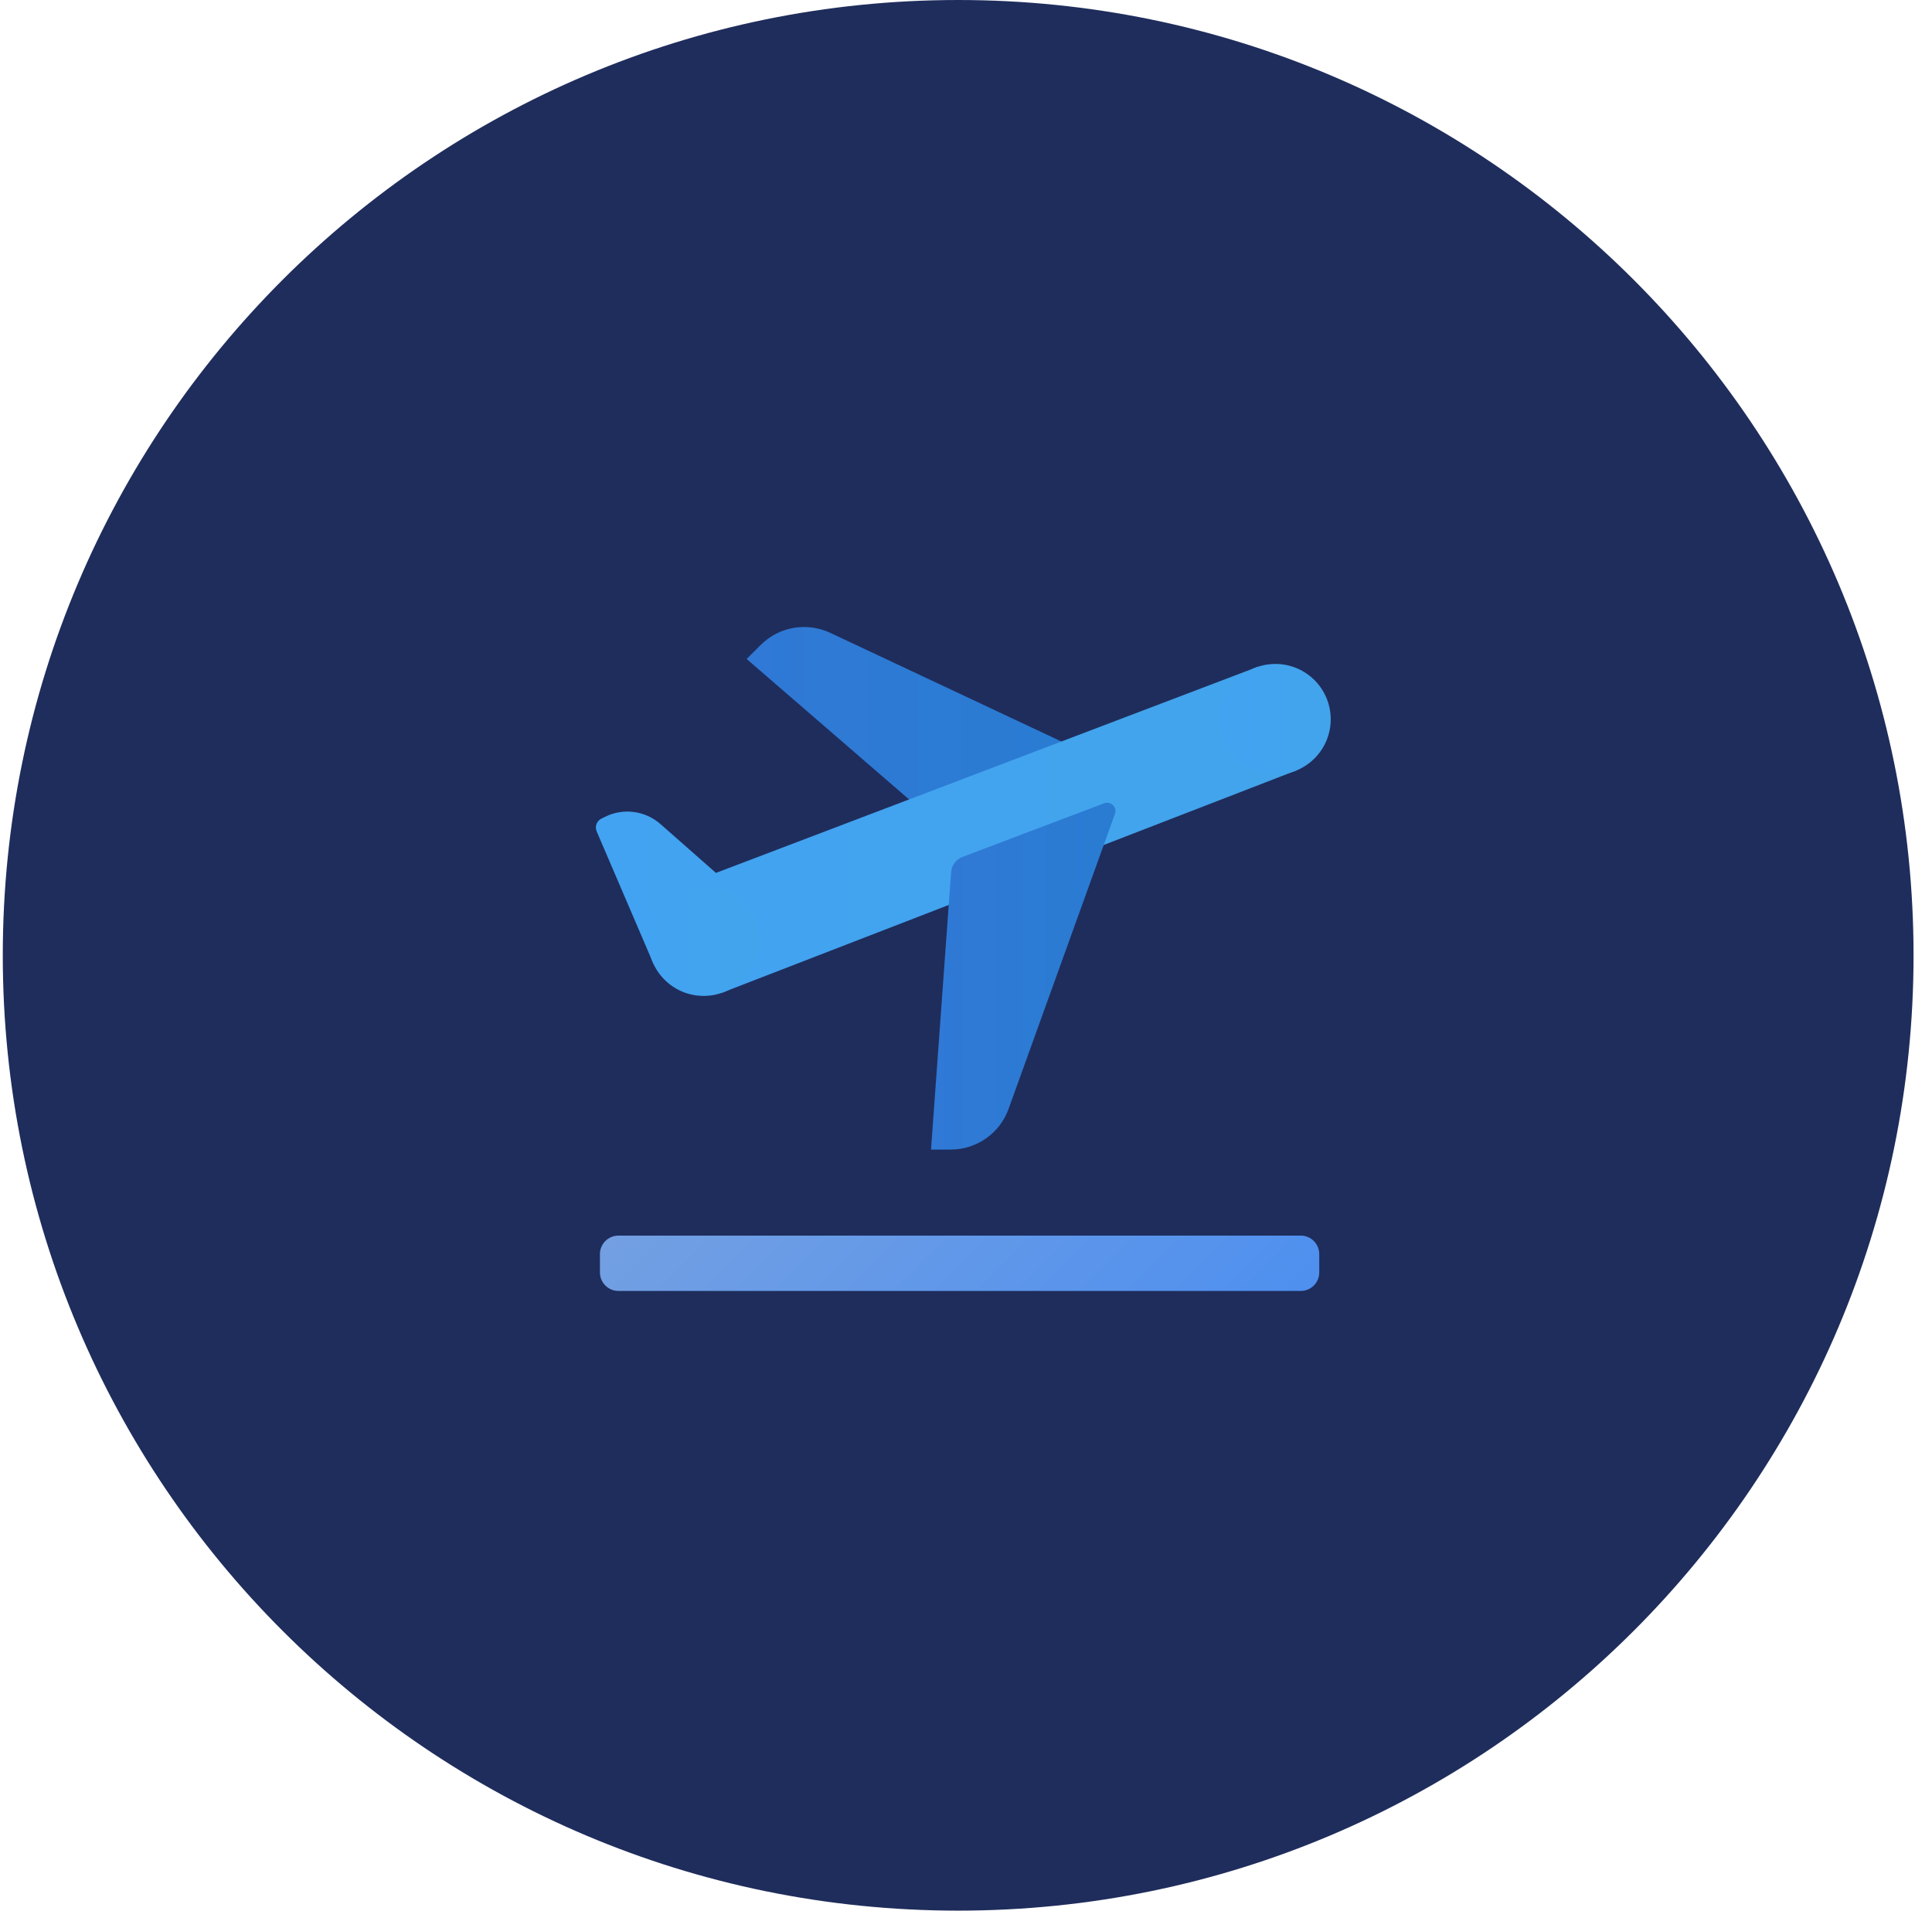
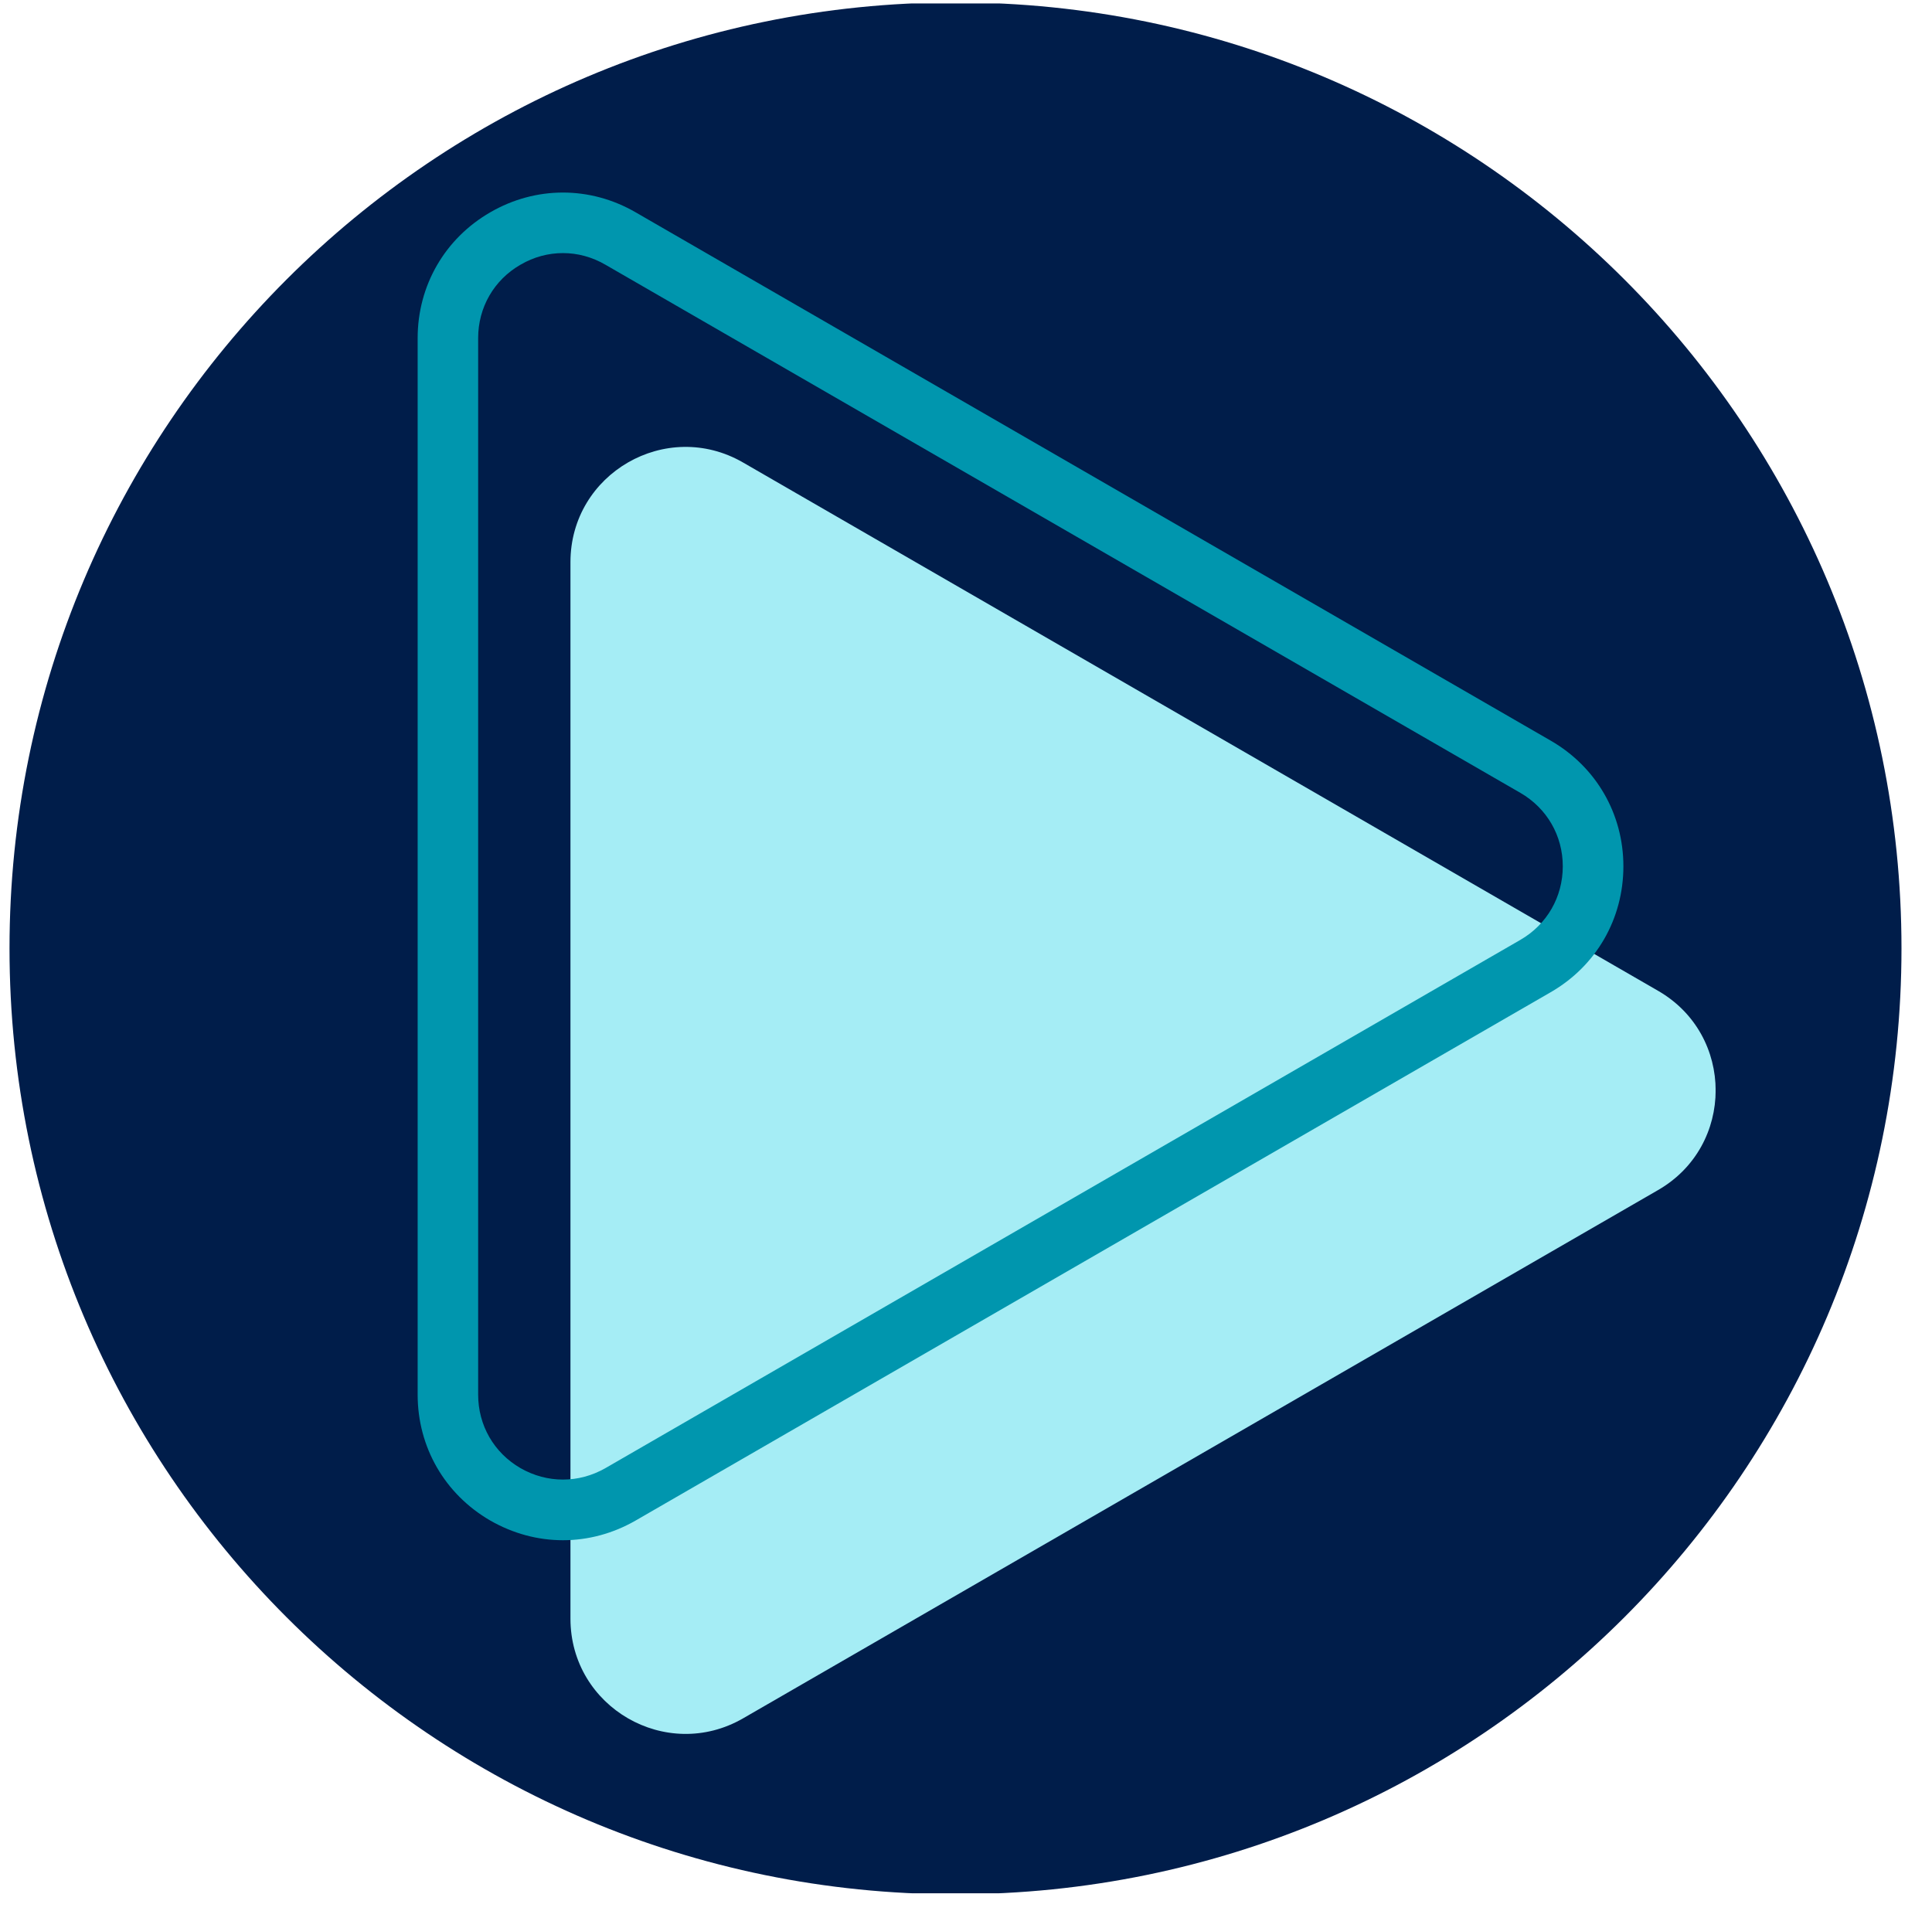
- <svg xmlns="http://www.w3.org/2000/svg" width="91" height="90" viewBox="0 0 91 90" fill="none">
-   <circle cx="45.131" cy="45" r="45" fill="#1F2D5C" />
-   <path d="M61.269 60.809H29.127C28.649 60.809 28.258 60.418 28.258 59.941V59.072C28.258 58.594 28.649 58.203 29.127 58.203H61.269C61.747 58.203 62.138 58.594 62.138 59.072V59.941C62.138 60.418 61.747 60.809 61.269 60.809Z" fill="url(#paint0_linear_2783_1138)" />
-   <path d="M51.341 35.562L39.106 29.81C38.001 29.291 36.689 29.52 35.826 30.384L35.168 31.041L43.387 38.148L51.341 35.562Z" fill="url(#paint1_linear_2783_1138)" />
-   <path d="M61.07 36.287L59.261 31.402L33.722 41.118L31.109 38.818C30.389 38.184 29.356 38.049 28.497 38.477L28.324 38.563C28.103 38.674 28.007 38.937 28.104 39.163L30.782 45.406L33.993 46.767L61.07 36.287Z" fill="url(#paint2_linear_2783_1138)" />
-   <path d="M60.073 36.488C61.512 36.488 62.679 35.321 62.679 33.882C62.679 32.442 61.512 31.275 60.073 31.275C58.634 31.275 57.467 32.442 57.467 33.882C57.467 35.321 58.634 36.488 60.073 36.488Z" fill="url(#paint3_linear_2783_1138)" />
-   <path d="M33.143 46.912C34.583 46.912 35.749 45.745 35.749 44.305C35.749 42.866 34.583 41.699 33.143 41.699C31.704 41.699 30.537 42.866 30.537 44.305C30.537 45.745 31.704 46.912 33.143 46.912Z" fill="url(#paint4_linear_2783_1138)" />
-   <path d="M45.332 40.366C45.03 40.48 44.823 40.759 44.799 41.08L43.852 54.15H44.781C46.002 54.15 47.092 53.384 47.505 52.236L52.515 38.338C52.629 38.023 52.321 37.72 52.008 37.839L45.332 40.366Z" fill="url(#paint5_linear_2783_1138)" />
+ <svg xmlns="http://www.w3.org/2000/svg" width="91" zoomAndPan="magnify" viewBox="0 0 68.25 67.5" height="90" preserveAspectRatio="xMidYMid meet" version="1.0">
  <defs>
-     <linearGradient id="paint0_linear_2783_1138" x1="35.927" y1="50.234" x2="53.659" y2="67.968" gradientUnits="userSpaceOnUse">
-       <stop stop-color="#74A0E2" />
-       <stop offset="1" stop-color="#4F90EF" />
-     </linearGradient>
-     <linearGradient id="paint1_linear_2783_1138" x1="35.168" y1="33.841" x2="51.341" y2="33.841" gradientUnits="userSpaceOnUse">
-       <stop stop-color="#3079D6" />
-       <stop offset="1" stop-color="#297CD2" />
-     </linearGradient>
-     <linearGradient id="paint2_linear_2783_1138" x1="28.066" y1="39.085" x2="61.07" y2="39.085" gradientUnits="userSpaceOnUse">
-       <stop stop-color="#42A3F2" />
-       <stop offset="1" stop-color="#42A4EB" />
-     </linearGradient>
-     <linearGradient id="paint3_linear_2783_1138" x1="57.467" y1="33.882" x2="62.679" y2="33.882" gradientUnits="userSpaceOnUse">
-       <stop stop-color="#42A3F2" />
-       <stop offset="1" stop-color="#42A4EB" />
-     </linearGradient>
-     <linearGradient id="paint4_linear_2783_1138" x1="30.537" y1="44.305" x2="35.749" y2="44.305" gradientUnits="userSpaceOnUse">
-       <stop stop-color="#42A3F2" />
-       <stop offset="1" stop-color="#42A4EB" />
-     </linearGradient>
-     <linearGradient id="paint5_linear_2783_1138" x1="43.852" y1="45.981" x2="52.54" y2="45.981" gradientUnits="userSpaceOnUse">
-       <stop stop-color="#3079D6" />
-       <stop offset="1" stop-color="#297CD2" />
-     </linearGradient>
+     <clipPath id="22f14c4650">
+       <path d="M 0.336 0.121 L 67.172 0.121 L 67.172 66.887 L 0.336 66.887 Z M 0.336 0.121 " clip-rule="nonzero" />
+     </clipPath>
+     <clipPath id="2d61bdb4b2">
+       <path d="M 33.754 0.086 C 15.297 0.086 0.336 15.047 0.336 33.504 C 0.336 51.961 15.297 66.922 33.754 66.922 C 52.211 66.922 67.172 51.961 67.172 33.504 C 67.172 15.047 52.211 0.086 33.754 0.086 Z M 33.754 0.086 " clip-rule="nonzero" />
+     </clipPath>
+     <clipPath id="411e5d48d5">
+       <path d="M 20 15.781 L 60.605 15.781 L 60.605 61.258 L 20 61.258 Z M 20 15.781 " clip-rule="nonzero" />
+     </clipPath>
+     <clipPath id="33aa102292">
+       <path d="M 14.754 6.508 L 58 6.508 L 58 55 L 14.754 55 Z M 14.754 6.508 " clip-rule="nonzero" />
+     </clipPath>
  </defs>
+   <g clip-path="url(#22f14c4650)">
+     <g clip-path="url(#2d61bdb4b2)">
+       <path fill="#001d4a" d="M 0.336 0.086 L 67.172 0.086 L 67.172 66.922 L 0.336 66.922 Z M 0.336 0.086 " fill-opacity="1" fill-rule="nonzero" />
+     </g>
+   </g>
+   <g clip-path="url(#411e5d48d5)">
+     <path fill="#a5edf5" d="M 20.152 57.184 L 20.152 19.859 C 20.152 16.73 23.539 14.773 26.25 16.34 L 58.574 35.004 C 61.285 36.566 61.285 40.48 58.574 42.043 L 26.25 60.707 C 23.539 62.27 20.152 60.316 20.152 57.184 " fill-opacity="1" fill-rule="nonzero" />
+   </g>
+   <g clip-path="url(#33aa102292)">
+     <path fill="#0096ae" d="M 19.887 8.941 C 19.371 8.941 18.855 9.078 18.387 9.352 C 17.449 9.891 16.891 10.863 16.891 11.945 L 16.891 49.27 C 16.891 50.355 17.449 51.324 18.387 51.867 C 19.328 52.406 20.445 52.406 21.387 51.867 L 53.711 33.203 C 54.648 32.66 55.207 31.691 55.207 30.605 C 55.207 29.523 54.648 28.555 53.711 28.012 L 21.387 9.352 C 20.914 9.078 20.402 8.941 19.887 8.941 Z M 19.887 54.414 C 19.004 54.414 18.125 54.18 17.32 53.719 C 15.715 52.789 14.754 51.129 14.754 49.27 L 14.754 11.945 C 14.754 10.09 15.715 8.426 17.32 7.5 C 18.926 6.57 20.848 6.57 22.453 7.5 L 54.777 26.164 C 56.387 27.09 57.348 28.754 57.348 30.605 C 57.348 32.465 56.387 34.129 54.777 35.055 L 22.453 53.719 C 21.652 54.18 20.77 54.414 19.887 54.414 " fill-opacity="1" fill-rule="nonzero" />
+   </g>
</svg>
